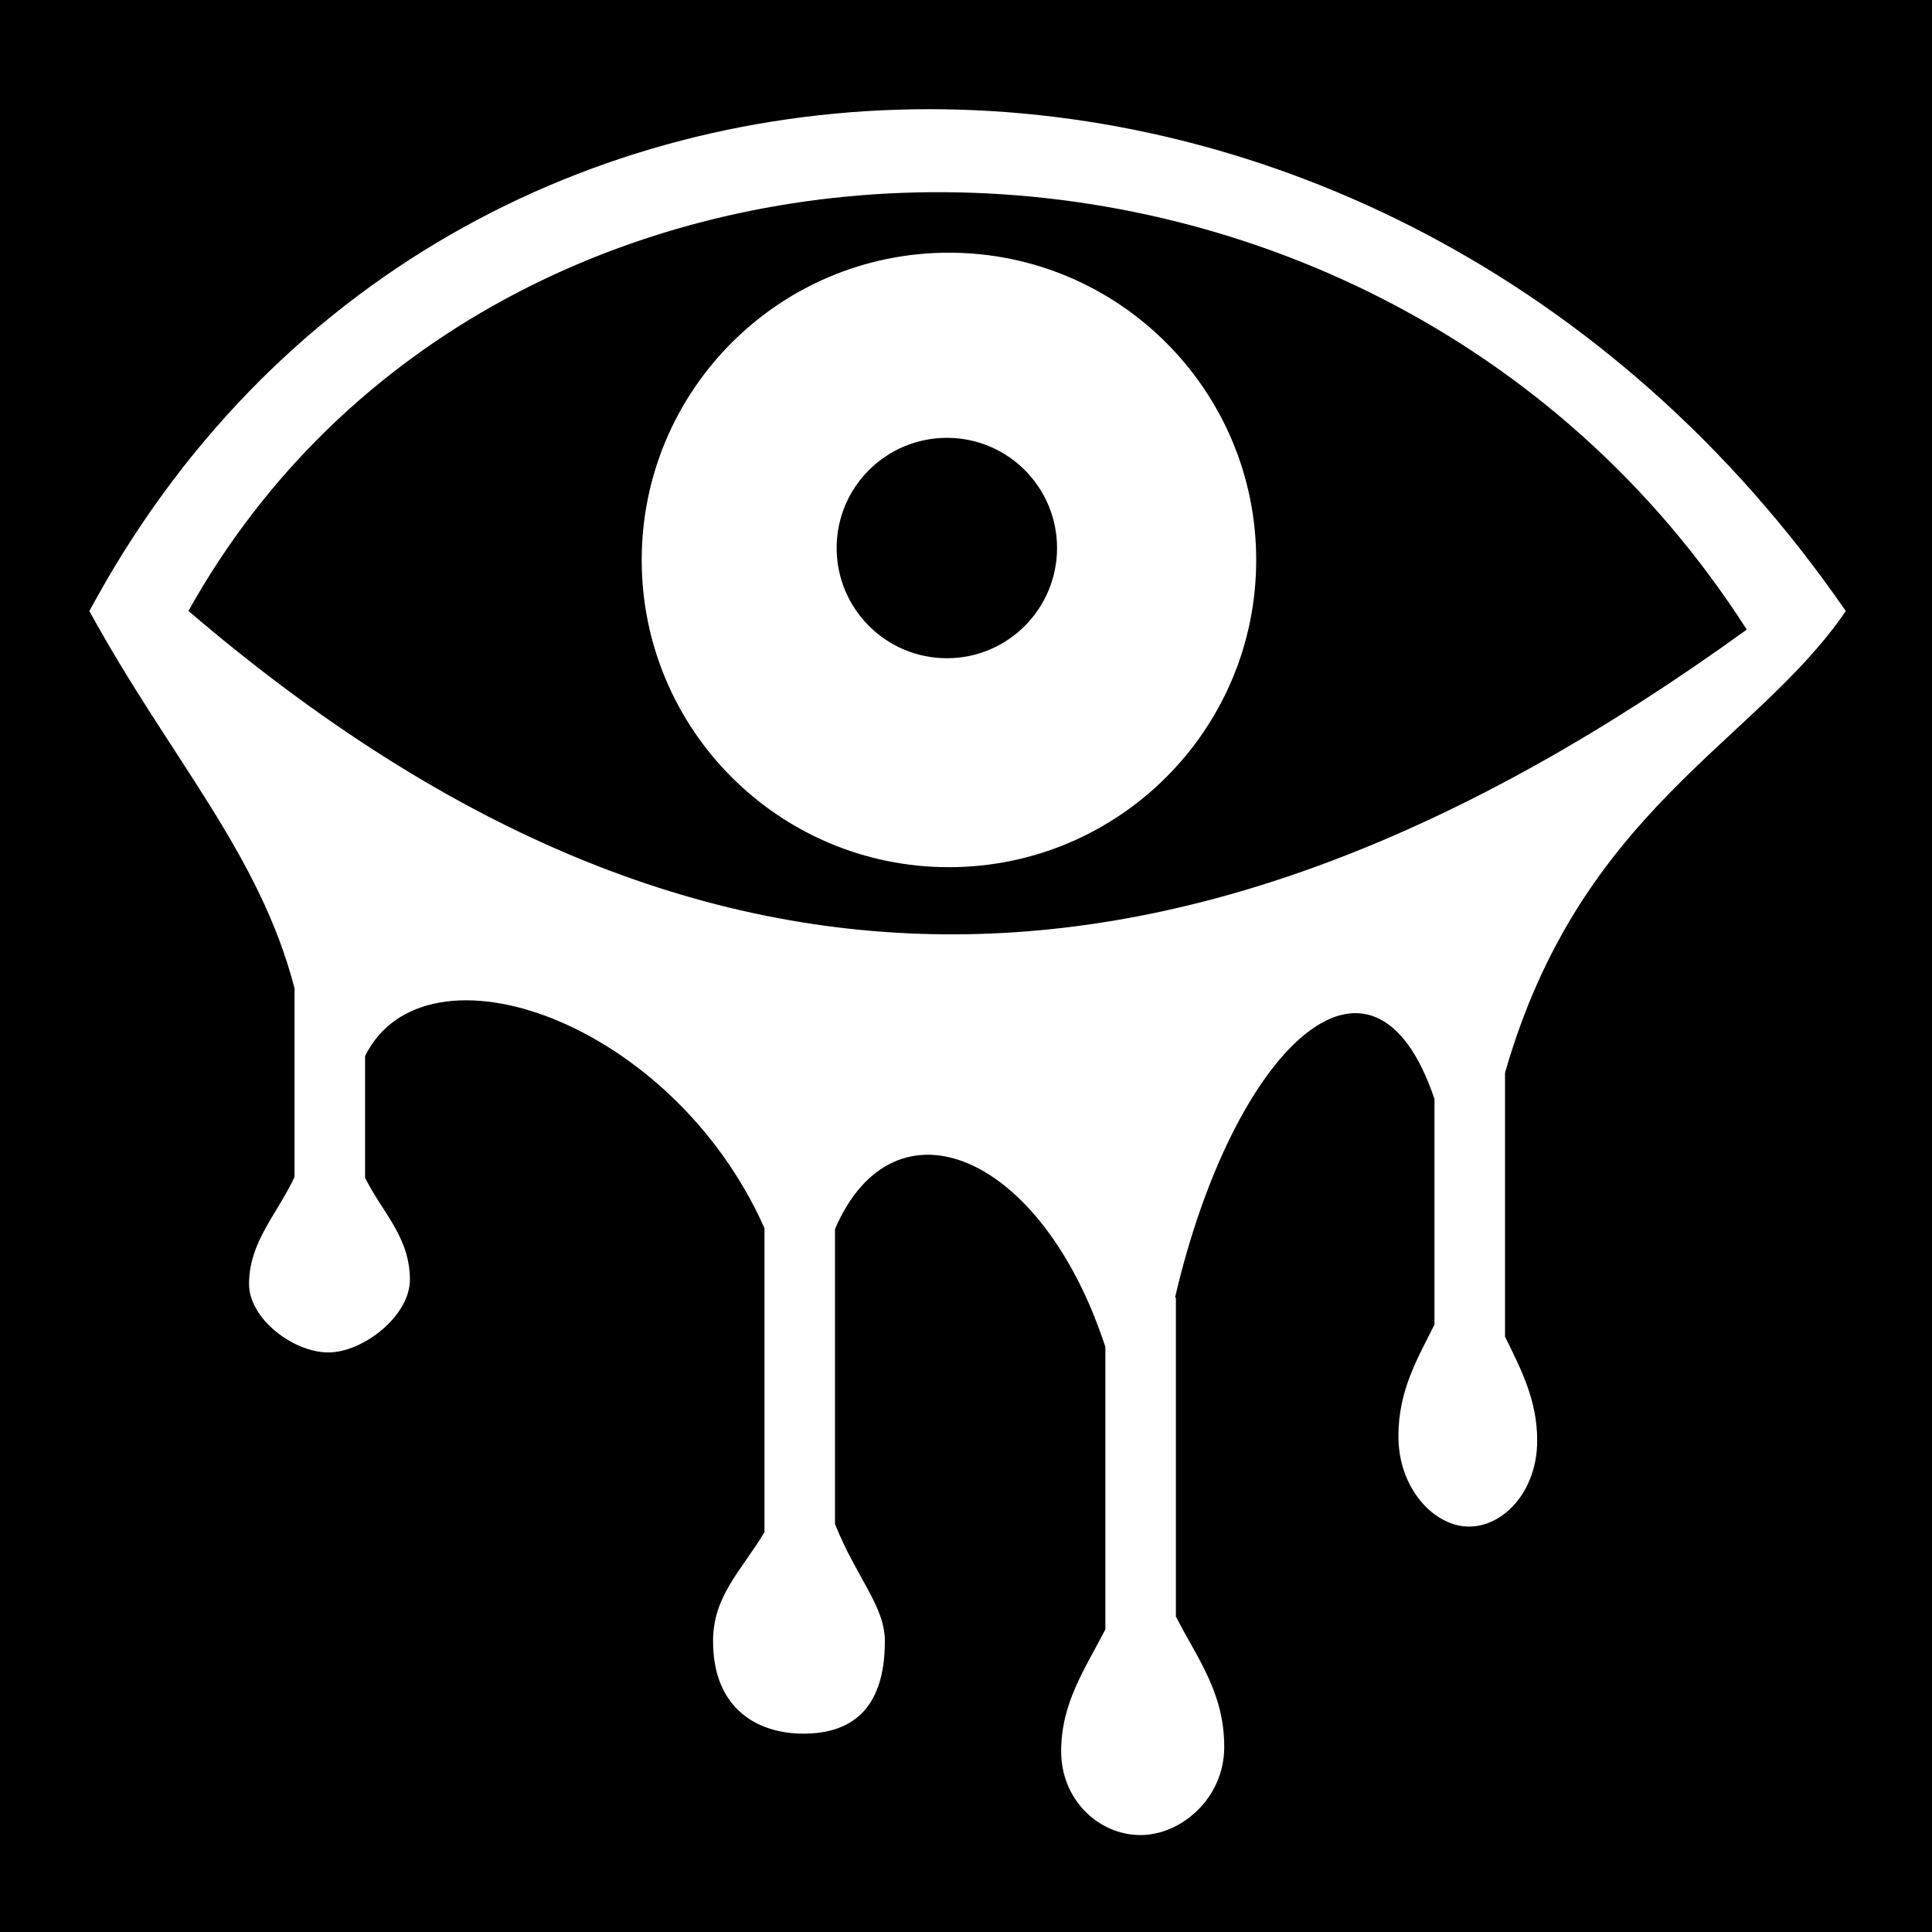
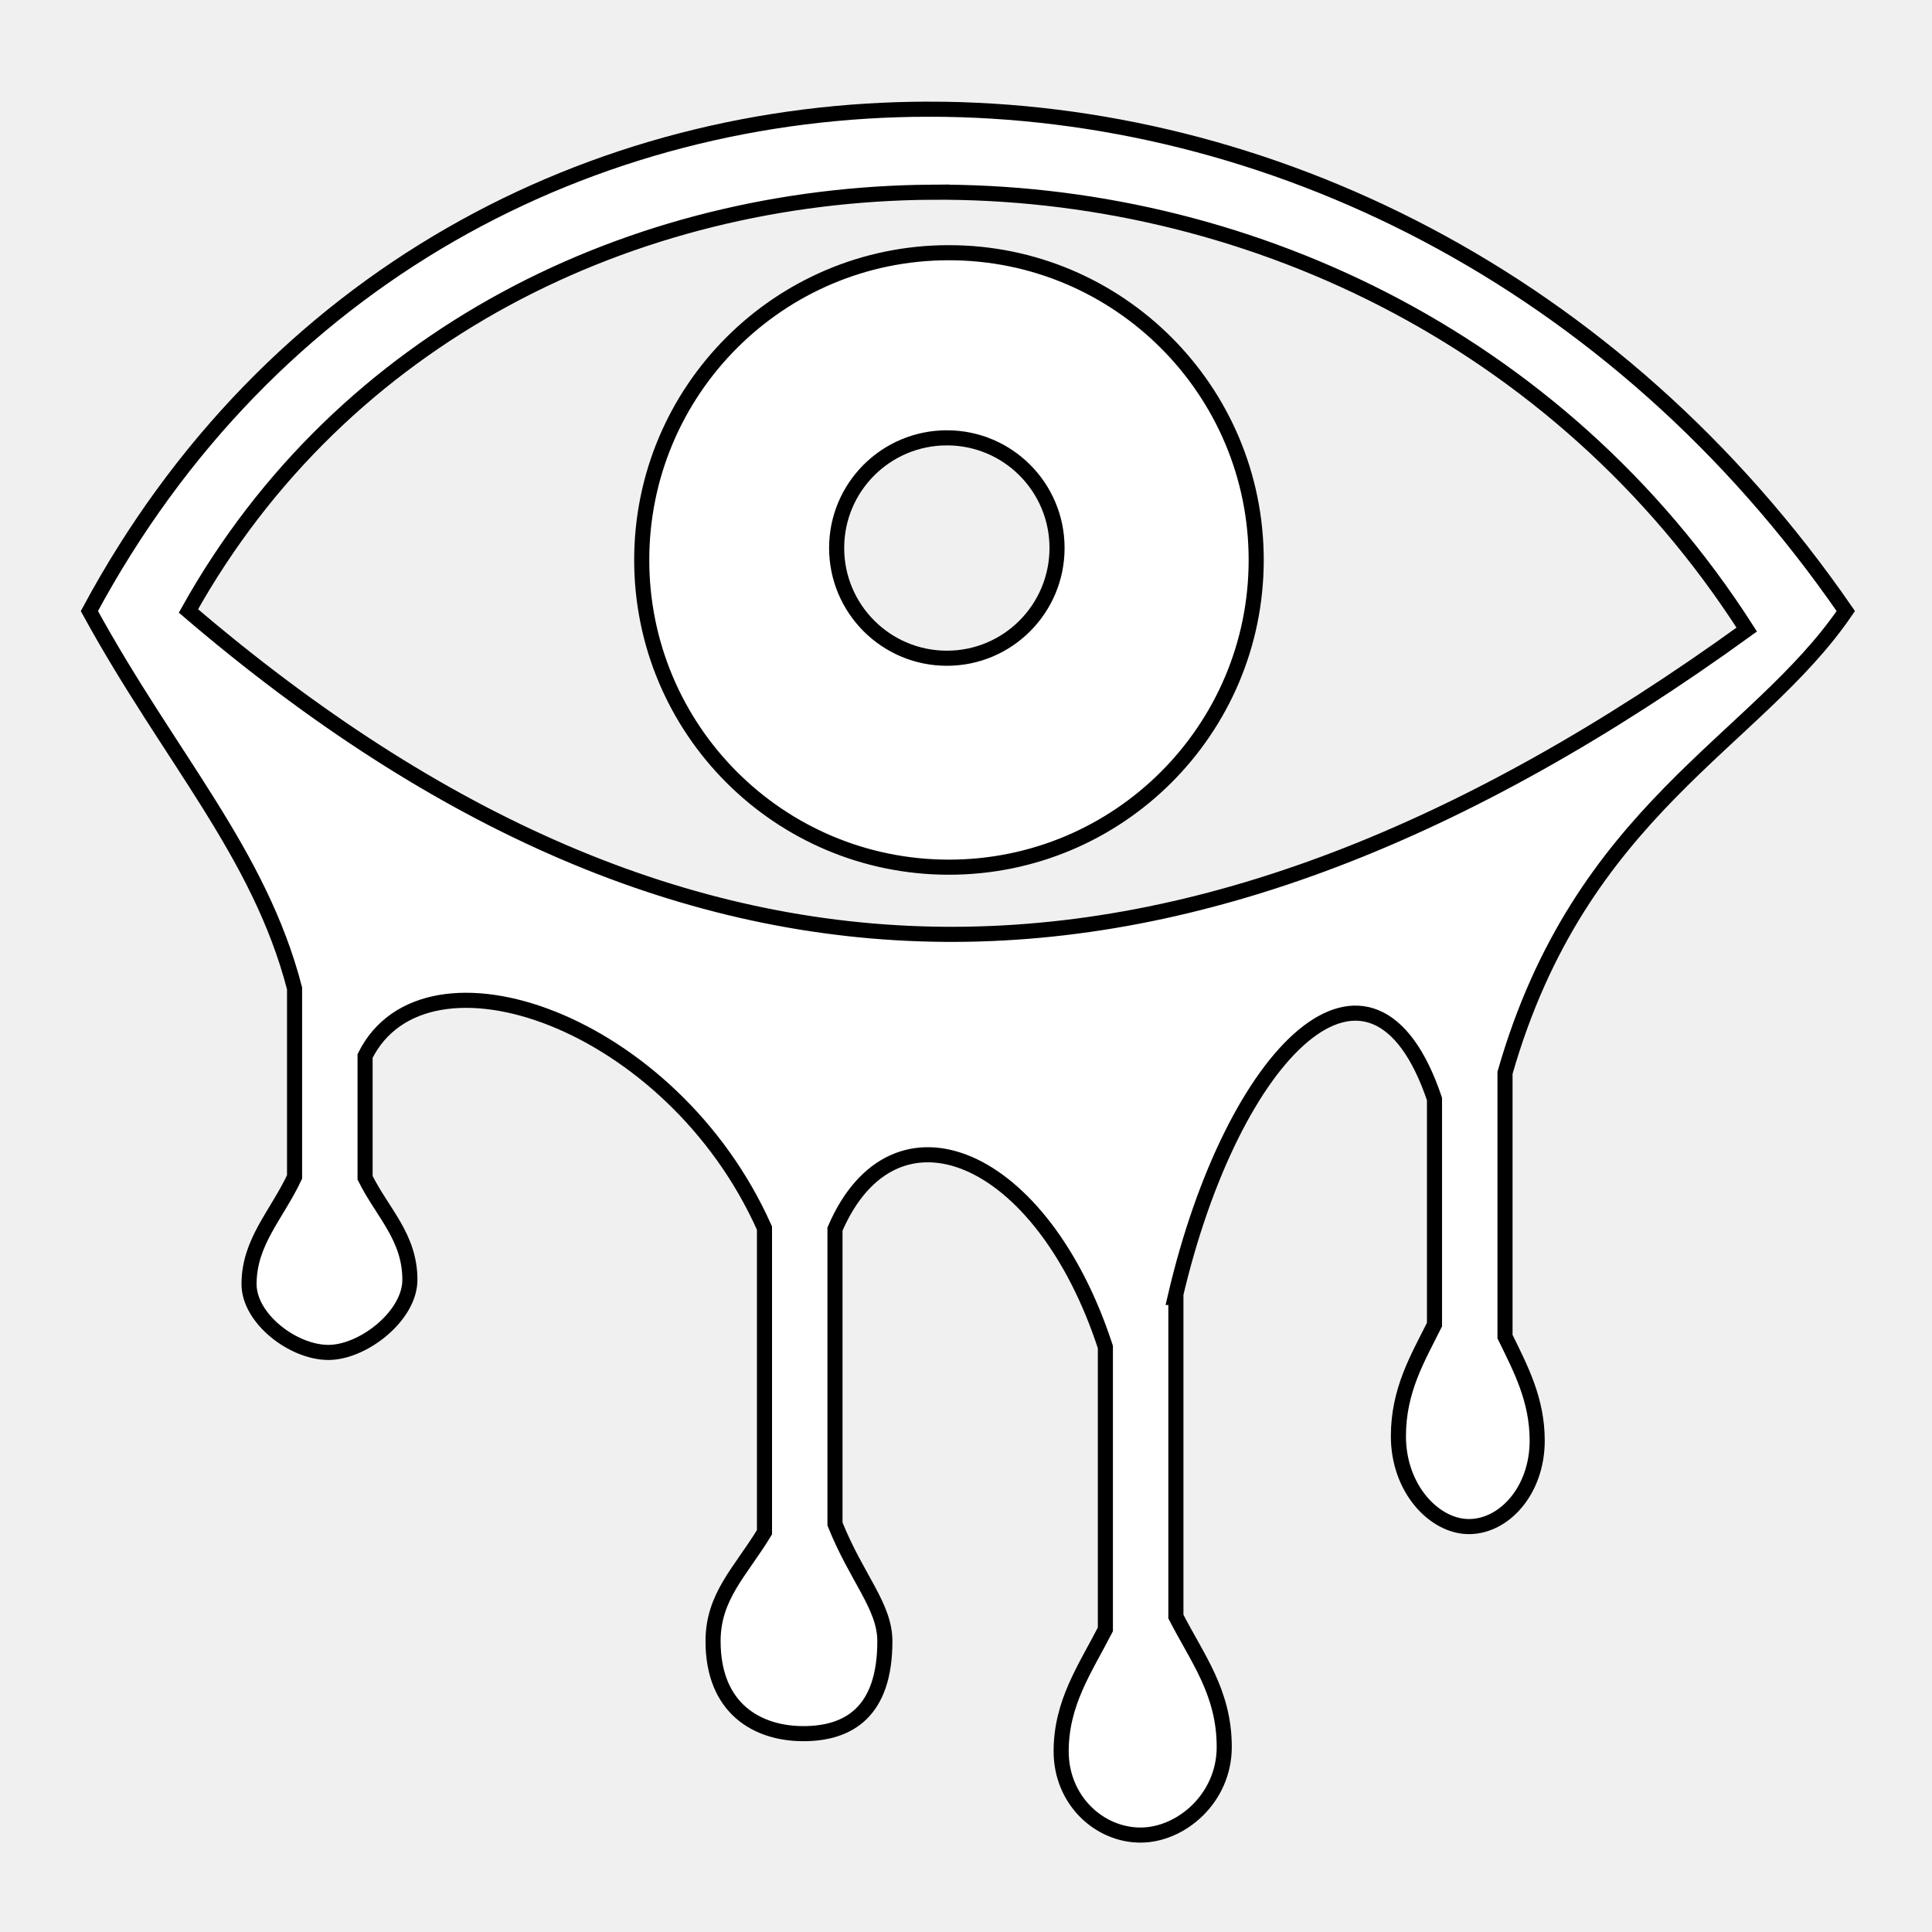
- <svg xmlns="http://www.w3.org/2000/svg" viewBox="0 0 512 512">
-   <path d="M0 0h512v512H0z" fill="#000" stroke="#fff" stroke-width="0" />
-   <path d="M246.344 28.938c-89.18-.037-174.996 44.27-222.656 133 21.242 38.834 45.078 64.08 54.374 100v49.968C73.3 322.043 66 329.11 66 340.312c0 9.09 11.63 18.094 21.03 18.094 9.198 0 21.597-9.677 21.595-19.25 0-11.367-7.31-17.81-11.875-27.03v-32.282c16.002-32.16 81.357-9.403 105.844 45.625v80.592c-6.364 10.477-13.625 16.953-13.625 28.875 0 17.885 11.763 24.5 23.936 24.5 11.907 0 21.594-5.66 21.594-24.5 0-9.298-7.442-16.634-13.22-31.062V325.72c15.678-36.473 54.92-20.136 71.657 31.25v74.842c-5.41 10.498-11.718 19.456-11.718 32.313 0 12.927 10.045 22.188 21.03 22.188 10.744 0 22.188-9.728 22.188-23.344 0-14.448-7.098-23.414-12.813-34.564v-84.562h-.22c15.34-65.977 52.293-101.43 68.75-52.594v59.78c-4.457 8.957-9.56 17.375-9.56 29.595 0 13.944 9.553 23.938 18.686 23.938 9.338 0 18.095-9.543 18.095-22.782 0-10.83-4.347-19.014-8.53-27.56V284.31c19.988-69.842 66.447-87.325 90.31-122.375-61.083-88.583-153.632-132.963-242.81-133zm.437 22c81.74-.606 166.08 37.776 216.126 115.906-149.813 108.407-280.244 108.6-412.969-4.938 40.834-73.15 117.62-110.38 196.844-110.97zm4.69 16.03c-44.972 0-81.407 36.468-81.407 81.438s36.435 81.406 81.406 81.406c44.97 0 81.436-36.434 81.436-81.406 0-44.97-36.467-81.437-81.437-81.437zm-.532 49.063c16.13 0 29.187 13.06 29.187 29.19 0 16.13-13.057 29.218-29.188 29.218-16.13 0-29.218-13.09-29.218-29.22s13.087-29.187 29.218-29.187z" fill="#fff" fill-rule="evenodd" />
+ <svg xmlns="http://www.w3.org/2000/svg" viewBox="0 0 512 512" style="height: 512px; width: 512px;">
+   <g class="" transform="translate(0,0)" style="touch-action: none;">
+     <path d="M246.344 28.938c-89.18-.037-174.996 44.27-222.656 133 21.242 38.834 45.078 64.08 54.374 100v49.968C73.3 322.043 66 329.11 66 340.312c0 9.09 11.63 18.094 21.03 18.094 9.198 0 21.597-9.677 21.595-19.25 0-11.367-7.31-17.81-11.875-27.03v-32.282c16.002-32.16 81.357-9.403 105.844 45.625v80.592c-6.364 10.477-13.625 16.953-13.625 28.875 0 17.885 11.763 24.5 23.936 24.5 11.907 0 21.594-5.66 21.594-24.5 0-9.298-7.442-16.634-13.22-31.062V325.72c15.678-36.473 54.92-20.136 71.657 31.25v74.842c-5.41 10.498-11.718 19.456-11.718 32.313 0 12.927 10.045 22.188 21.03 22.188 10.744 0 22.188-9.728 22.188-23.344 0-14.448-7.098-23.414-12.813-34.564v-84.562h-.22c15.34-65.977 52.293-101.43 68.75-52.594v59.78c-4.457 8.957-9.56 17.375-9.56 29.595 0 13.944 9.553 23.938 18.686 23.938 9.338 0 18.095-9.543 18.095-22.782 0-10.83-4.347-19.014-8.53-27.56V284.31c19.988-69.842 66.447-87.325 90.31-122.375-61.083-88.583-153.632-132.963-242.81-133zm.437 22c81.74-.606 166.08 37.776 216.126 115.906-149.813 108.407-280.244 108.6-412.969-4.938 40.834-73.15 117.62-110.38 196.844-110.97zm4.69 16.03c-44.972 0-81.407 36.468-81.407 81.438s36.435 81.406 81.406 81.406c44.97 0 81.436-36.434 81.436-81.406 0-44.97-36.467-81.437-81.437-81.437zm-.532 49.063c16.13 0 29.187 13.06 29.187 29.19 0 16.13-13.057 29.218-29.188 29.218-16.13 0-29.218-13.09-29.218-29.22s13.087-29.187 29.218-29.187z" fill="#fff" fill-opacity="1" stroke="#000000" stroke-opacity="1" stroke-width="4" transform="translate(512, 512) scale(-1, -1) rotate(-180, 256, 256)" />
+   </g>
</svg>
